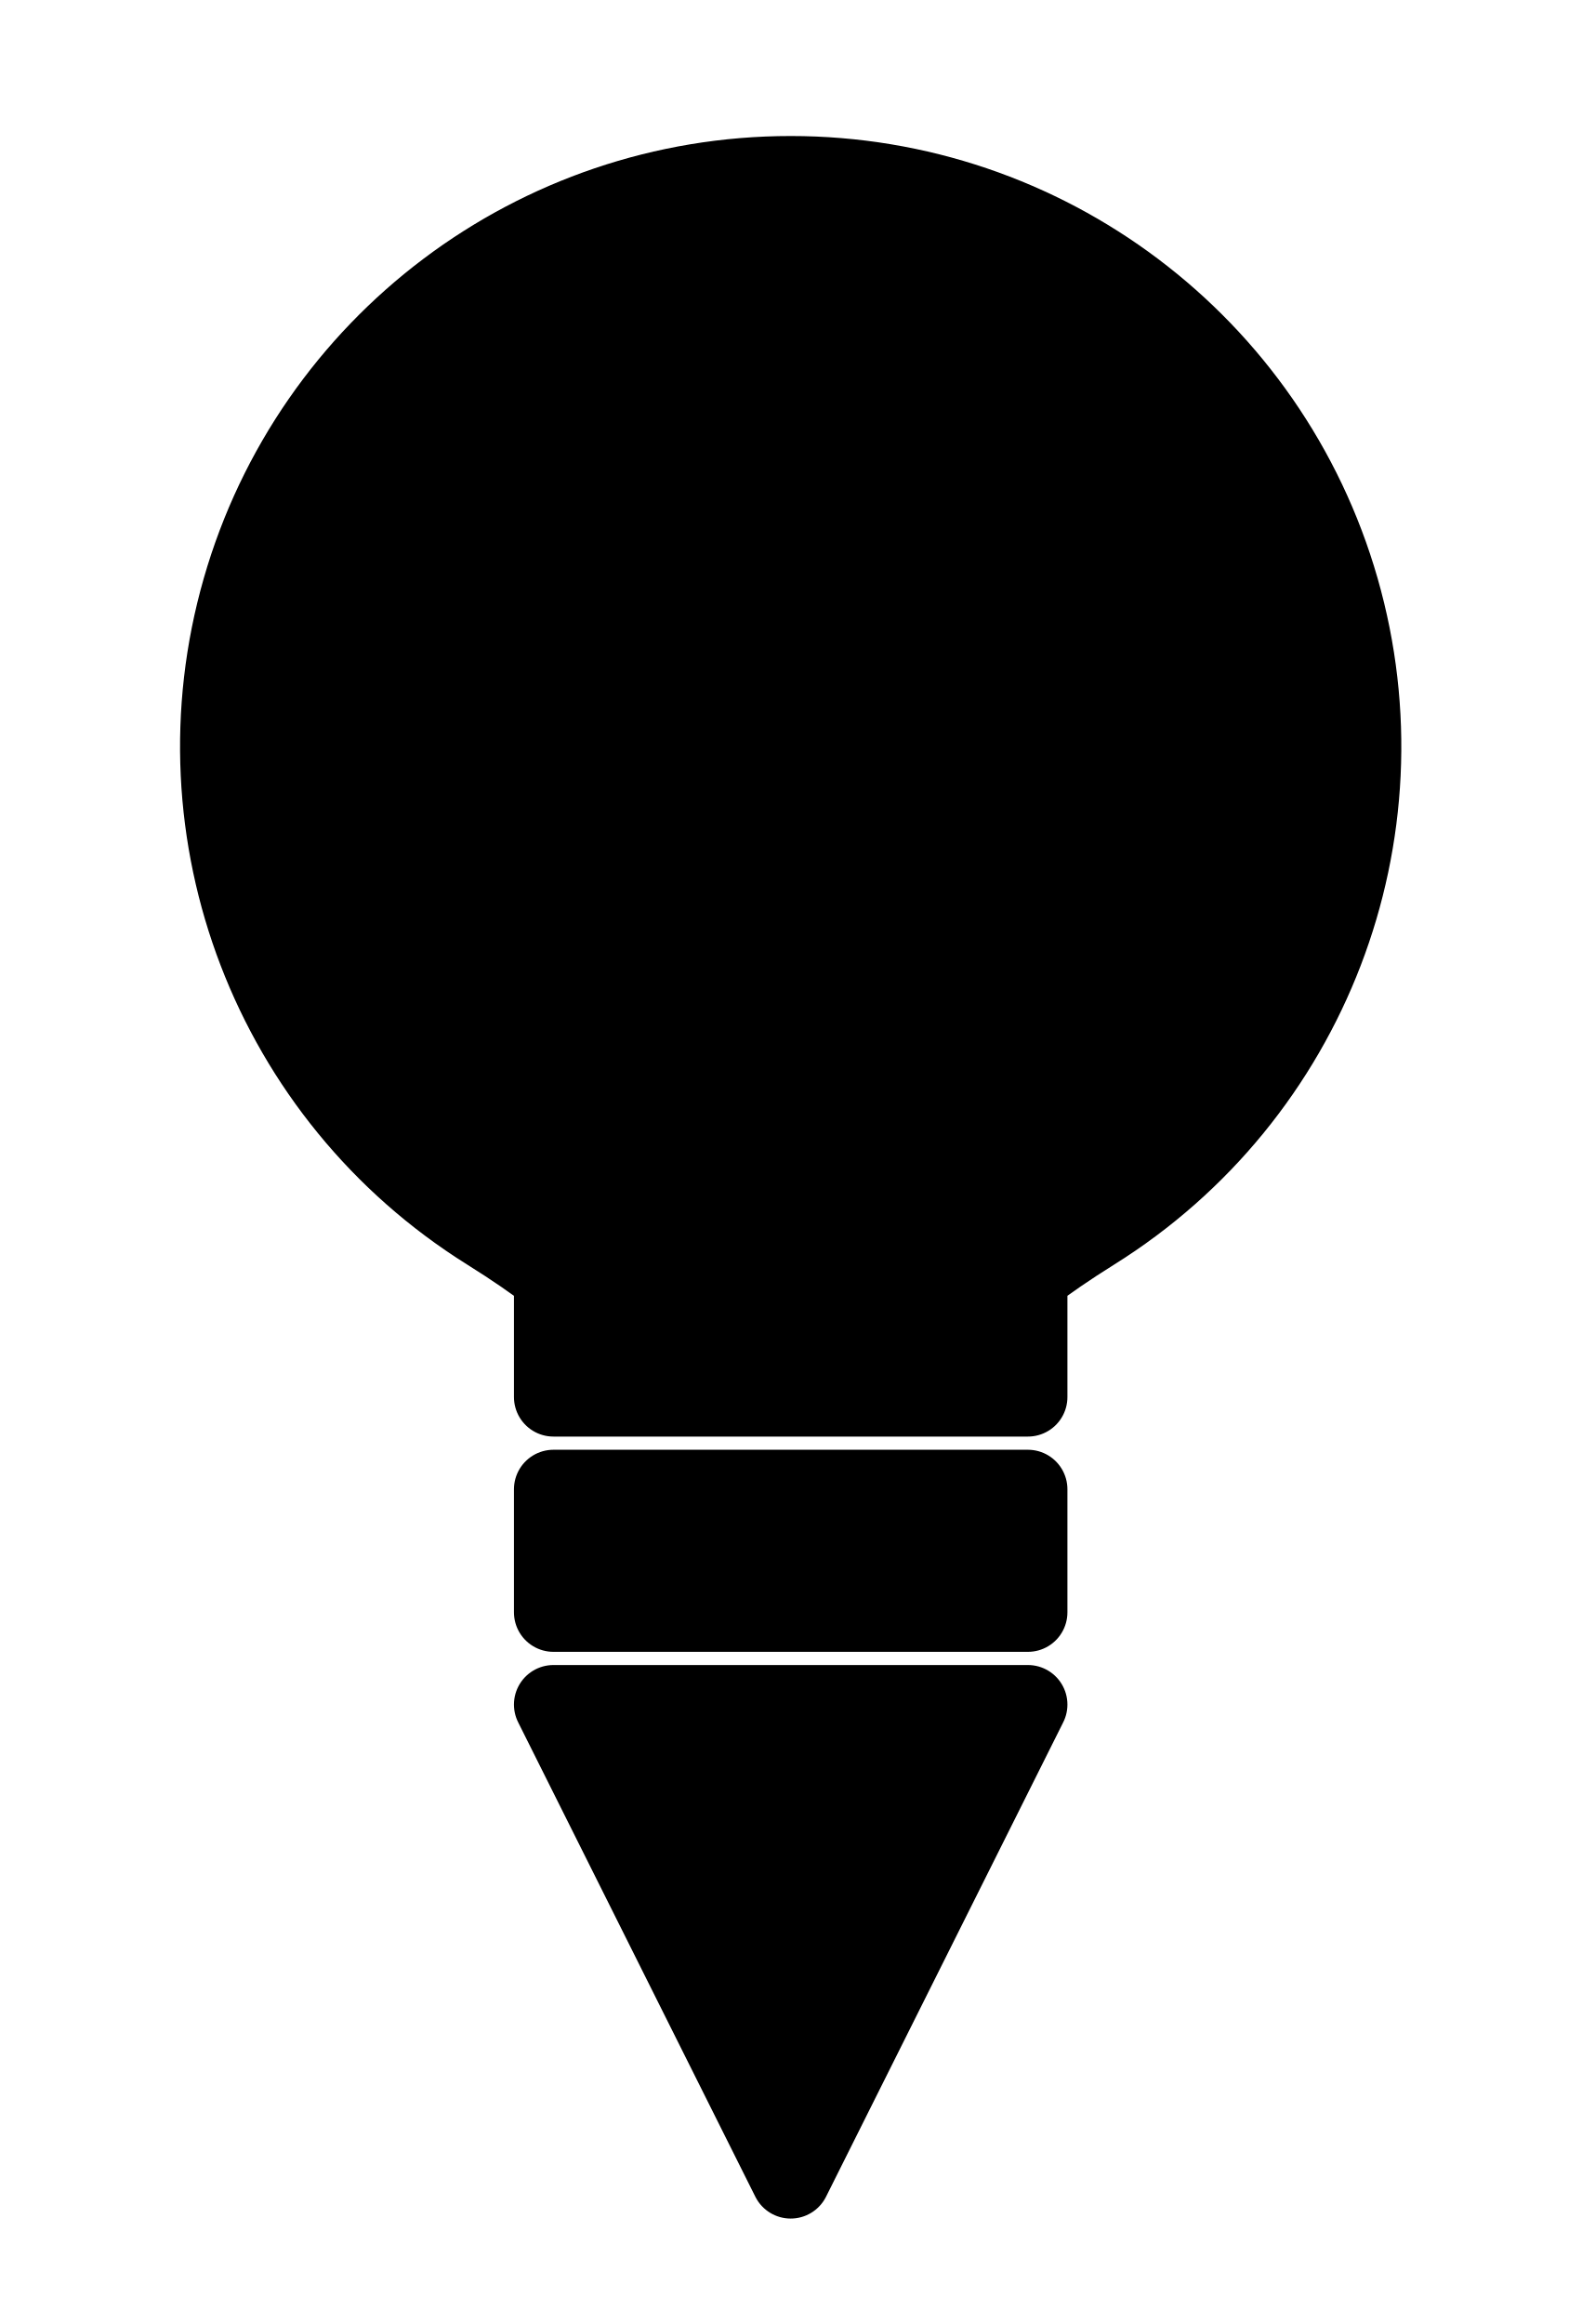
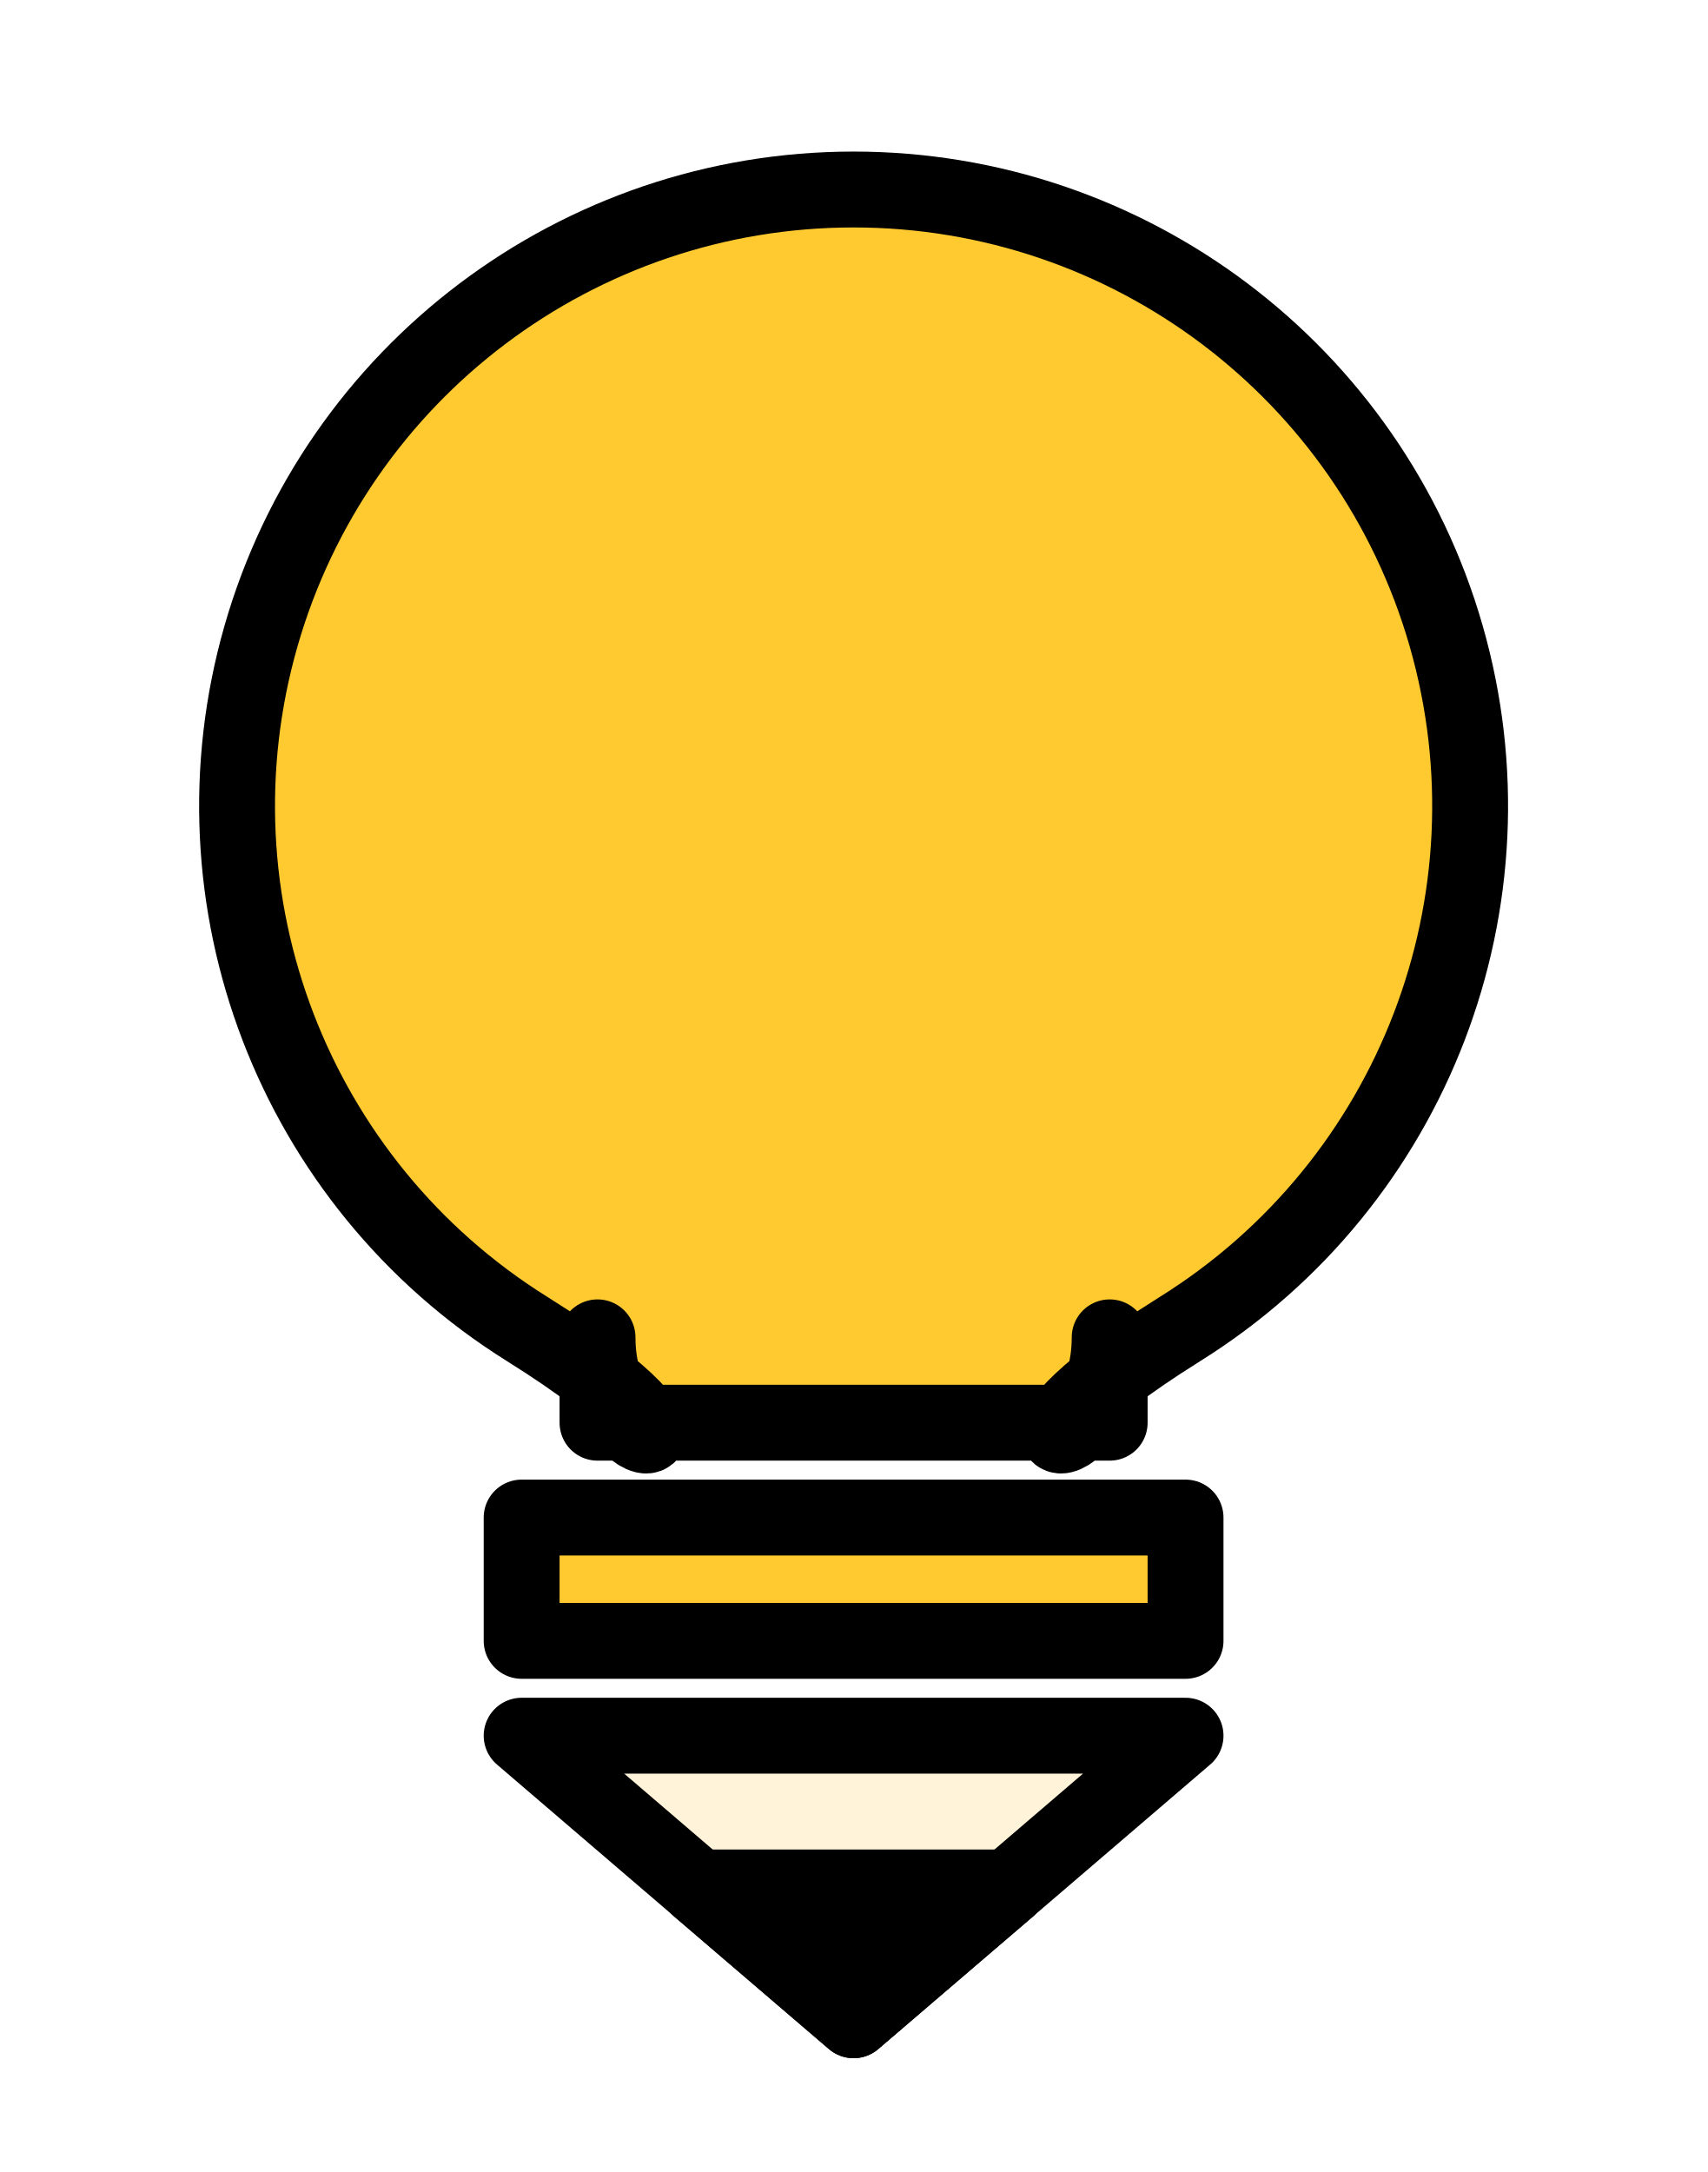
- <svg xmlns="http://www.w3.org/2000/svg" width="360" height="529" viewBox="0 0 360 529">
-   <g fill="#000" stroke="#000" stroke-width="18" stroke-linejoin="round" stroke-linecap="round">
-     <path d="M126.0 318V294C126.0 309.9 158.6 309.9 111.1 280.2A130 130 0 1 1 248.9 280.2C201.4 309.9 234.0 309.9 234.0 294V318z" />
-     <rect x="126.0" y="339.0" width="108" height="28" />
-     <path d="M126.0 388.0L180 496.0L234.0 388.0z" />
+ <svg xmlns="http://www.w3.org/2000/svg" width="360" height="458" viewBox="0 0 360 458">
+   <g fill="none" stroke="#000" stroke-width="16" stroke-linejoin="round" stroke-linecap="round">
+     <path d="M126.0 300V282C126.0 309.9 158.6 309.9 111.1 280.2A130 130 0 1 1 248.9 280.2C201.4 309.9 234.0 309.9 234.0 282V300z" fill="#ffca30" />
+     <rect x="110.0" y="320.0" width="140" height="26" fill="#ffca30" />
+     <path d="M110.0 366.0L180 426.0L250.0 366.0z" fill="#fff3d9" />
+     <path d="M147.3 398.0L180 426.0L212.7 398.0z" fill="#000" stroke="#000" />
  </g>
</svg>
